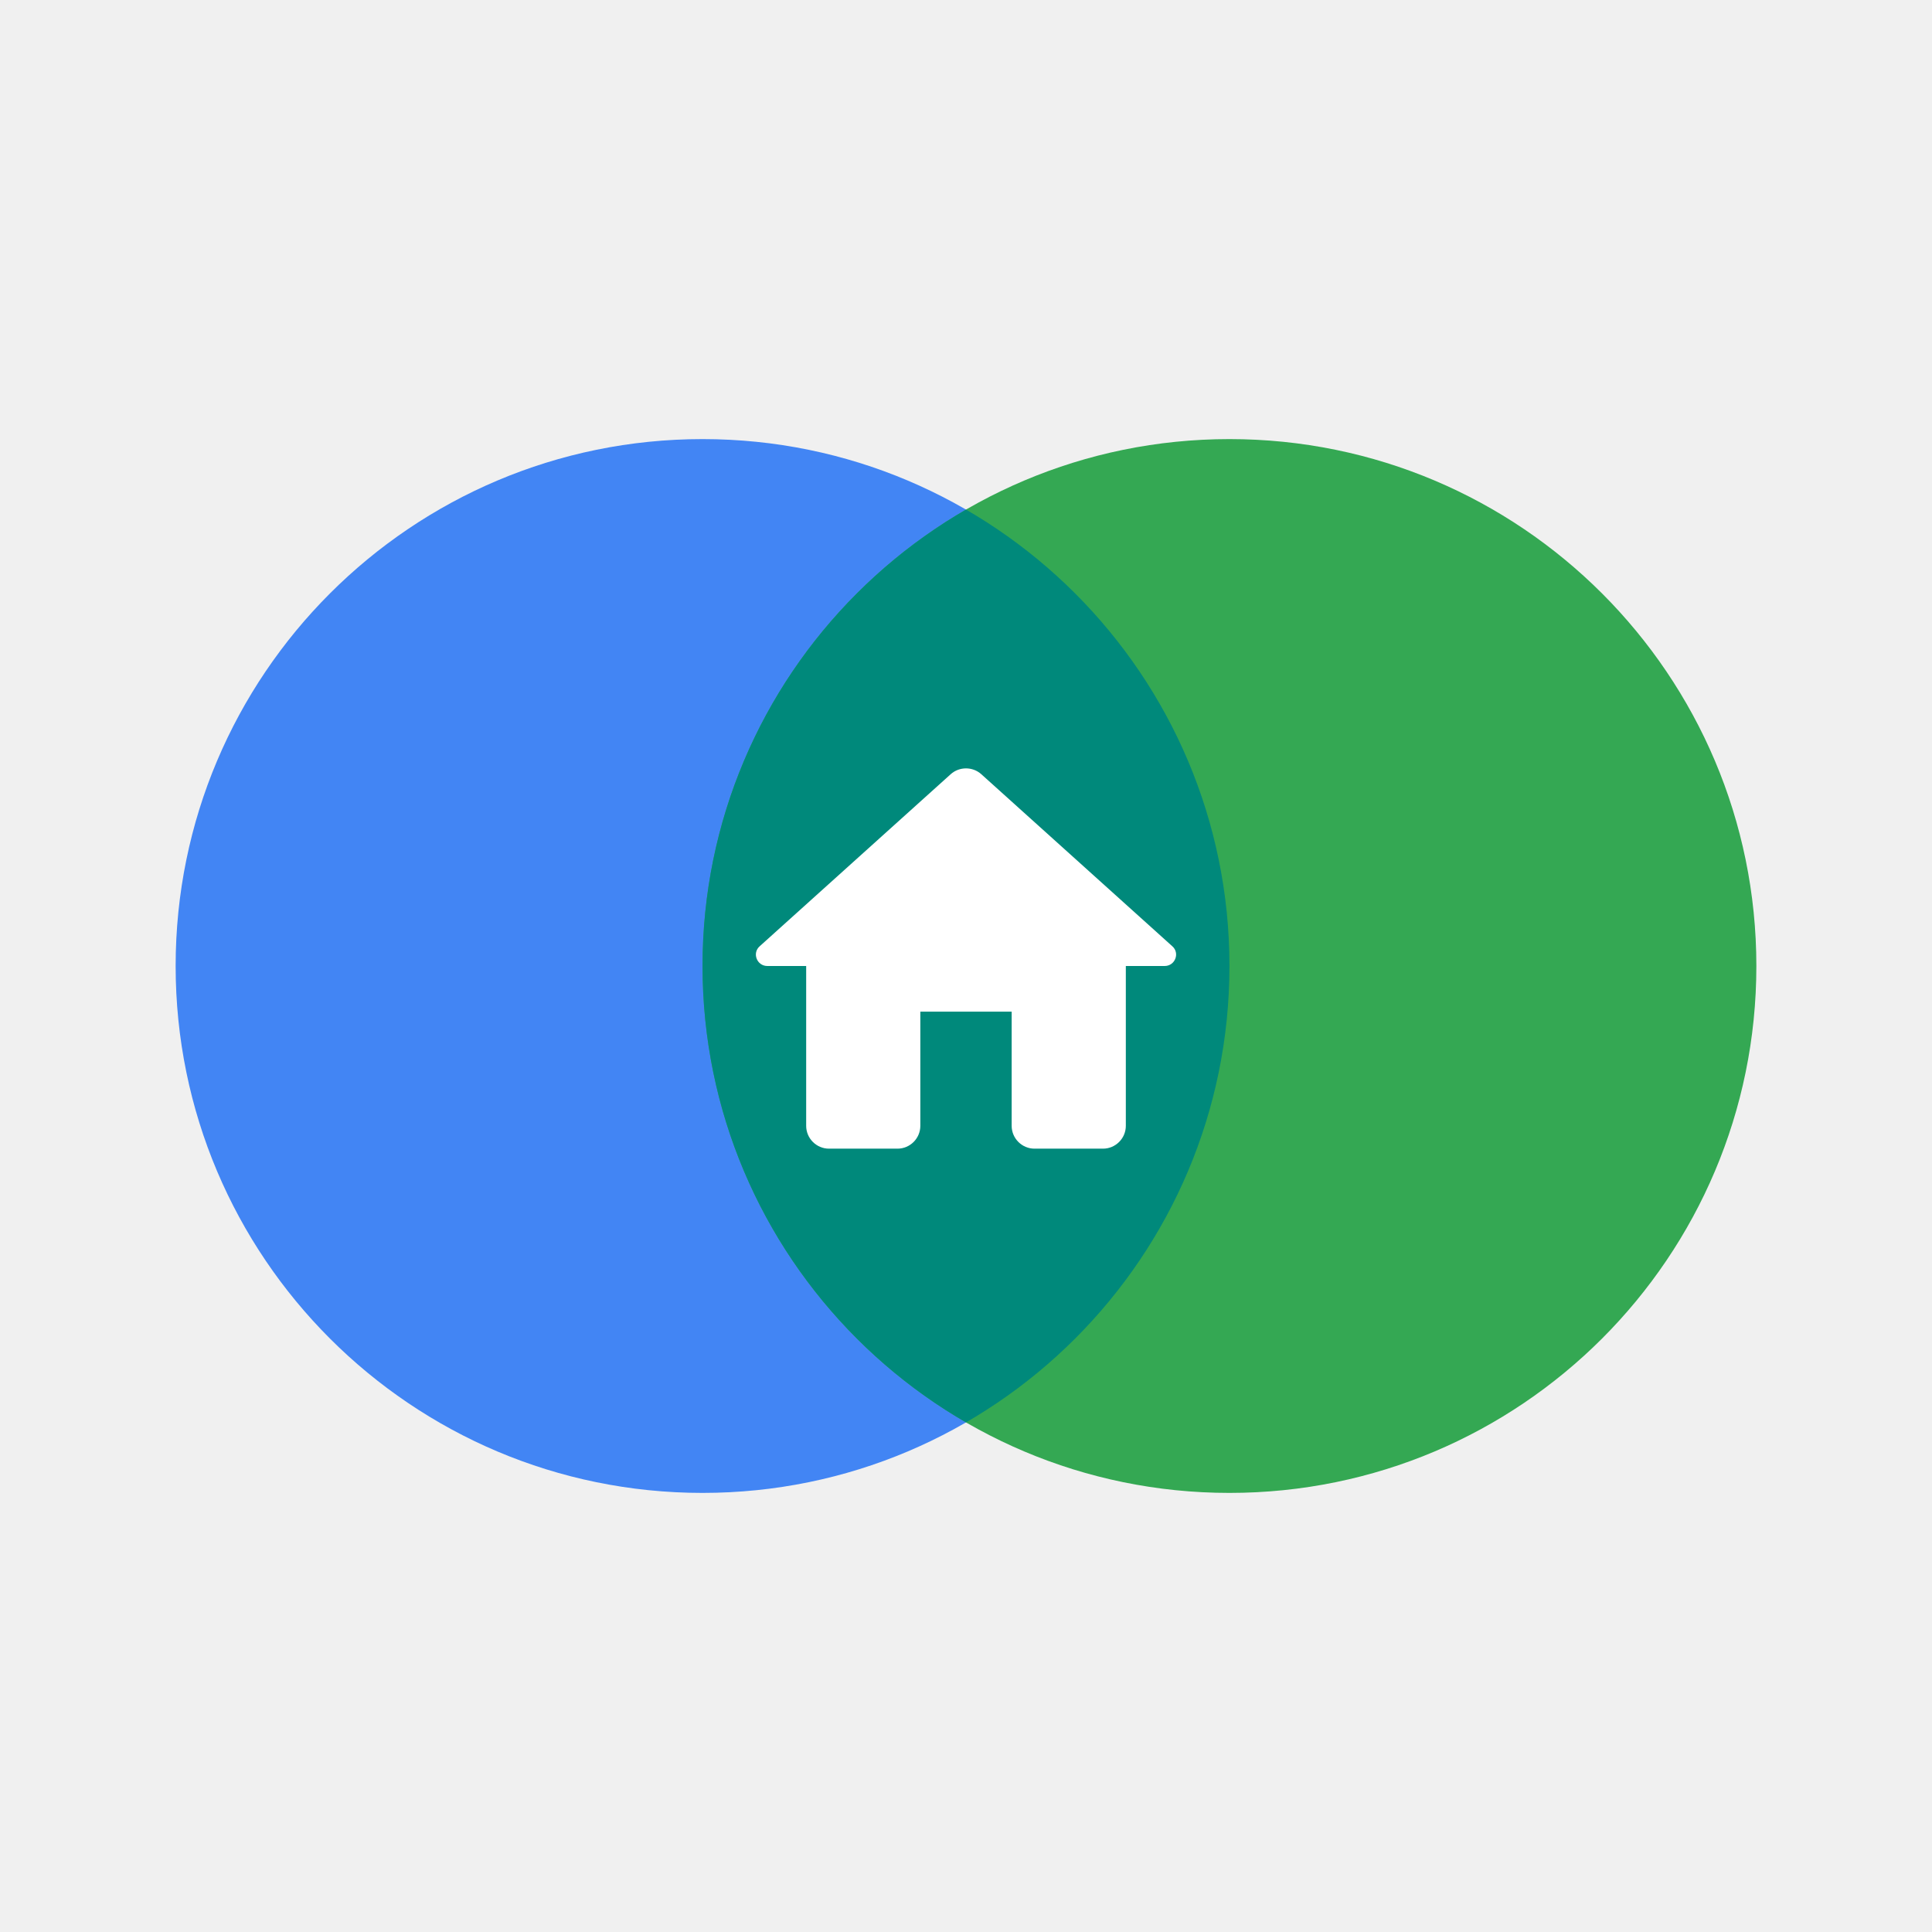
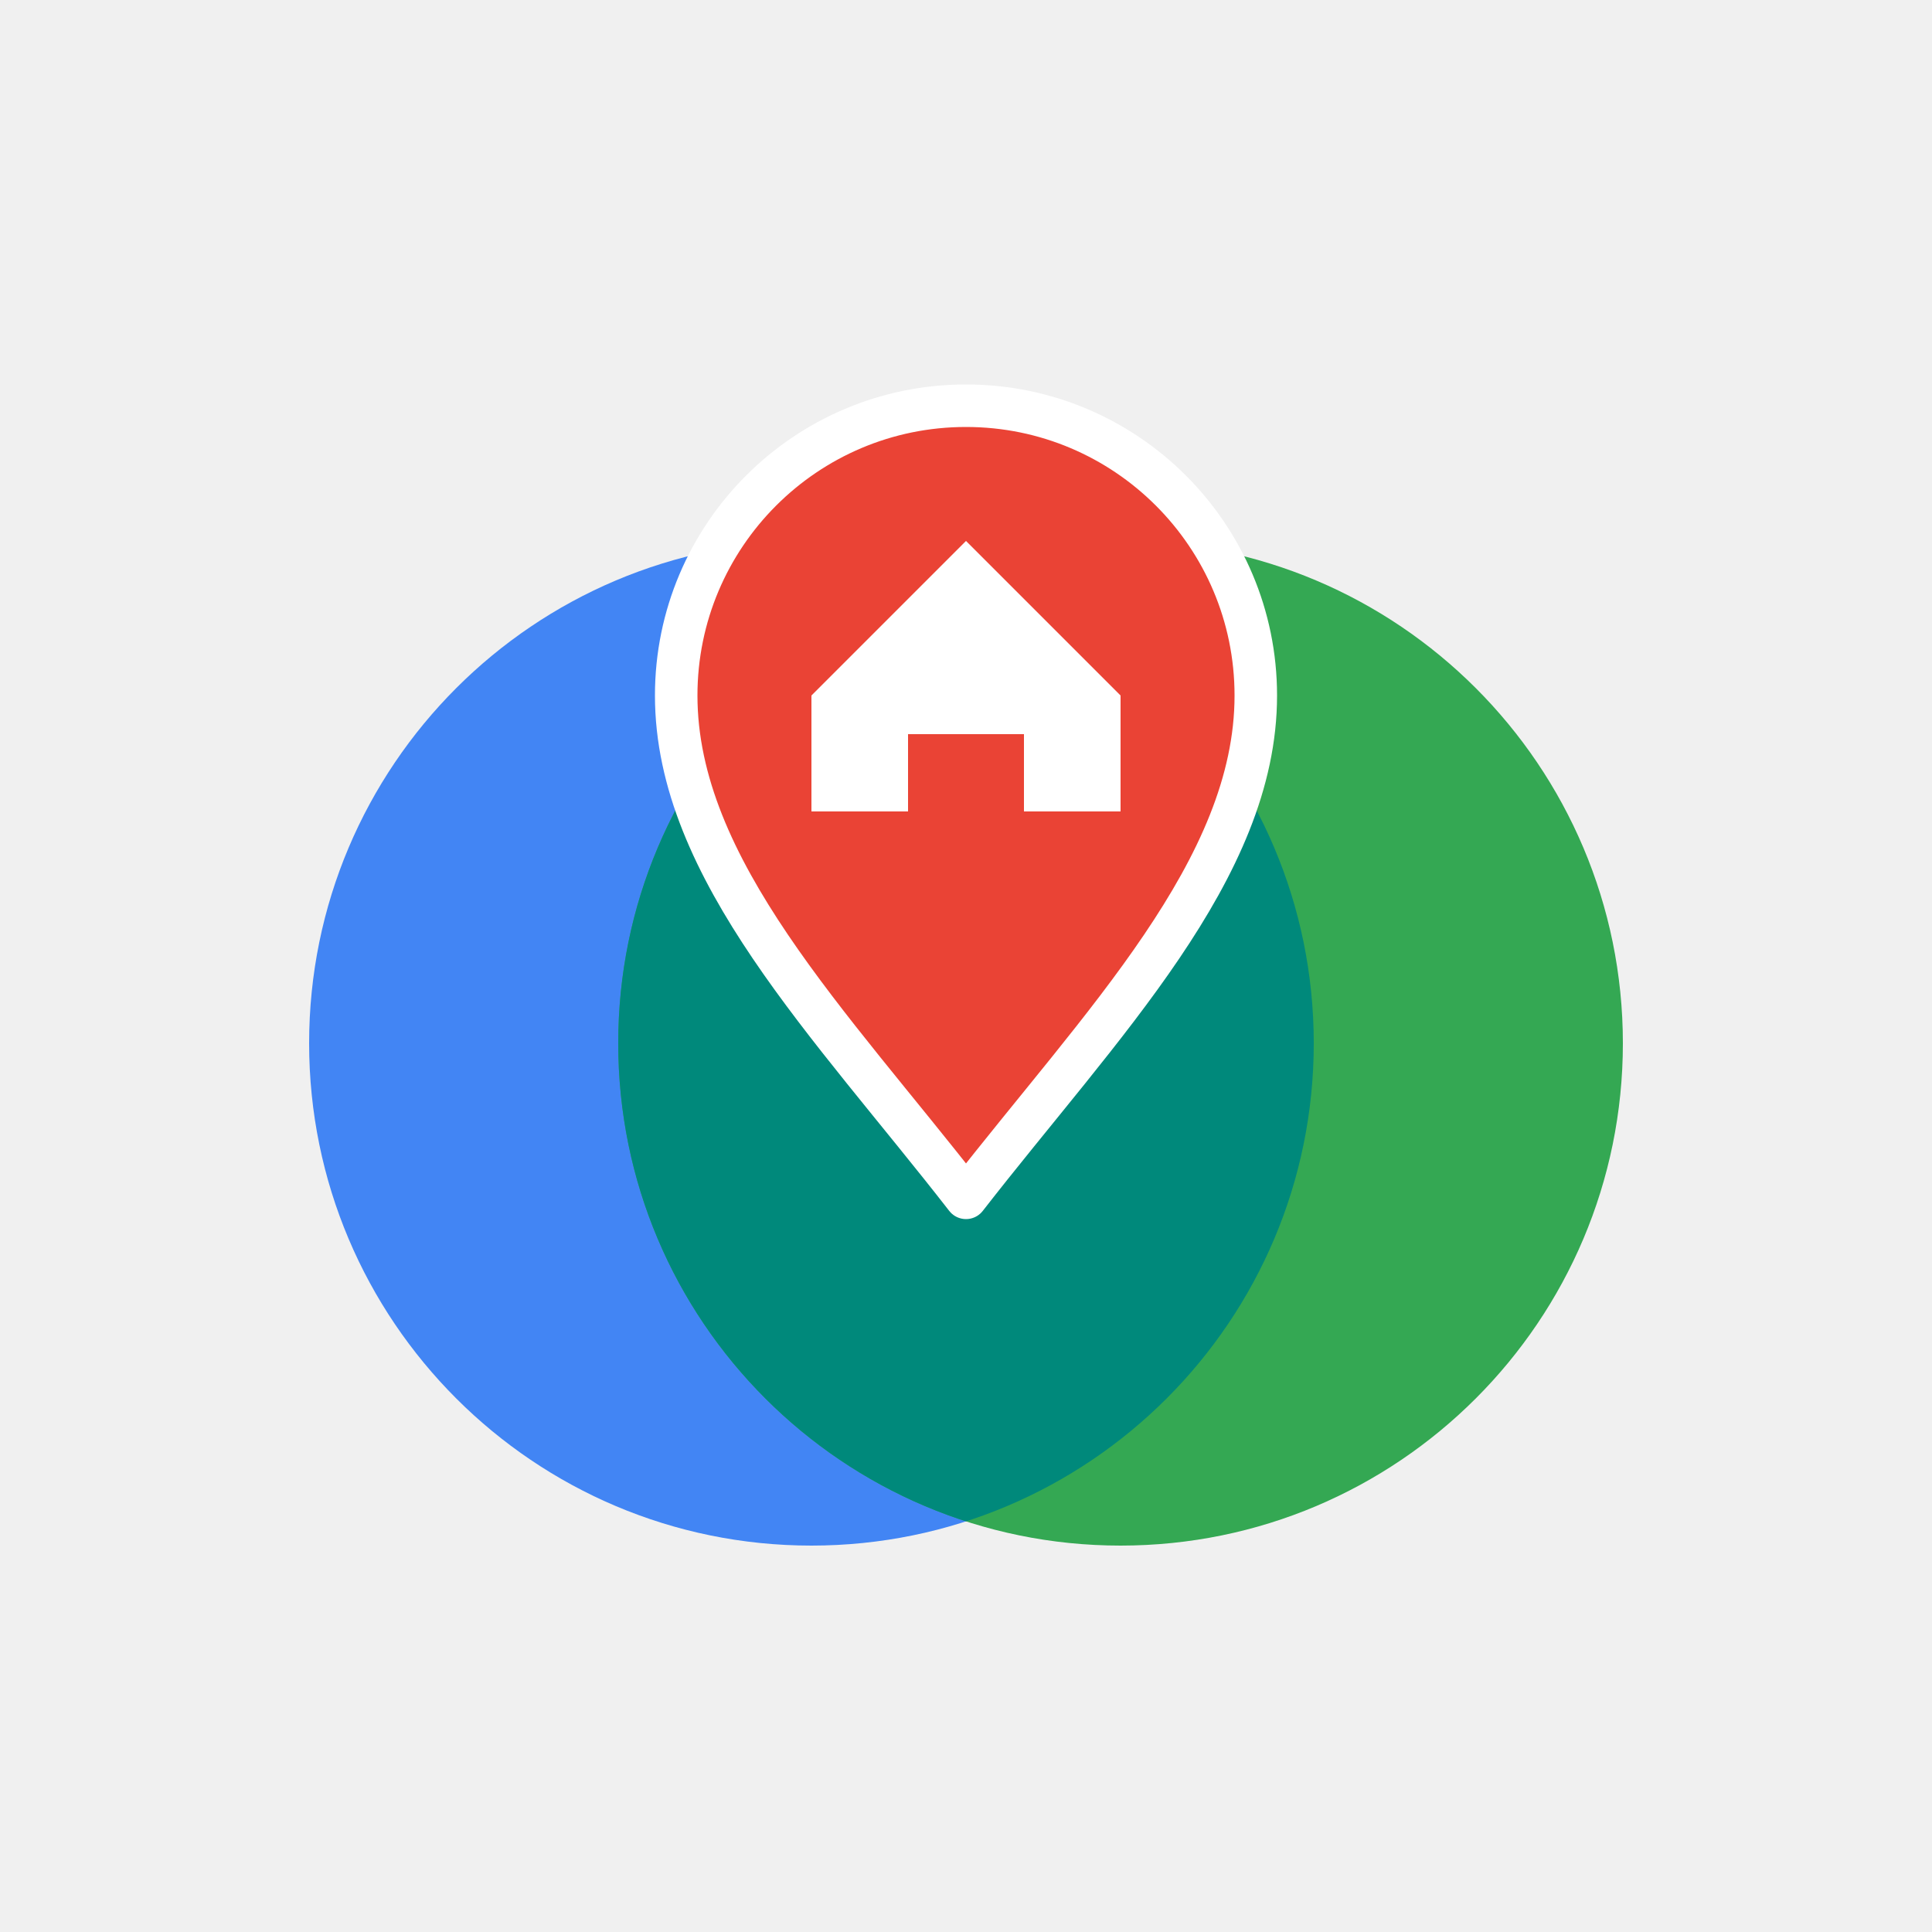
- <svg xmlns="http://www.w3.org/2000/svg" viewBox="0 0 44 44" width="100%" height="100%" fill="none">
+ <svg xmlns="http://www.w3.org/2000/svg" viewBox="0 0 100 100" width="100%" height="100%" fill="none">
  <defs>
    <clipPath id="venn-fav-clip">
-       <circle cx="16" cy="22" r="12" />
+       <circle cx="58" cy="54" r="26" />
    </clipPath>
  </defs>
-   <circle cx="16" cy="22" r="12" fill="#4285F4" />
-   <circle cx="28" cy="22" r="12" fill="#34A853" />
-   <circle cx="28" cy="22" r="12" clip-path="url(#venn-fav-clip)" fill="#00897B" />
-   <g transform="translate(15.76, 15.76) scale(0.52)">
-     <path fill="#FFFFFF" d="M10 19v-5h4v5c0 .55.45 1 1 1h3c.55 0 1-.45 1-1v-7h1.7c.46 0 .68-.57.33-.87L12.67 3.6c-.38-.34-.96-.34-1.34 0l-8.36 7.53c-.35.3-.13.87.33.87H5v7c0 .55.45 1 1 1h3c.55 0 1-.45 1-1z" />
-   </g>
+   <circle cx="42" cy="54" r="26" fill="#4285F4" />
+   <circle cx="58" cy="54" r="26" fill="#34A853" />
+   <circle cx="42" cy="54" r="26" clip-path="url(#venn-fav-clip)" fill="#00897B" />
+   <path d="M 50 62 C 43 53, 35 45, 35 36 A 15 15 0 1 1 65 36 C 65 45, 57 53, 50 62 Z" fill="#EA4335" stroke="#FFFFFF" stroke-width="2.2" stroke-linejoin="round" />
+   <path d="M 42 42 L 42 36 L 50 28 L 58 36 L 58 42 H 53 V 38 H 47 V 42 Z" fill="#FFFFFF" />
</svg>
